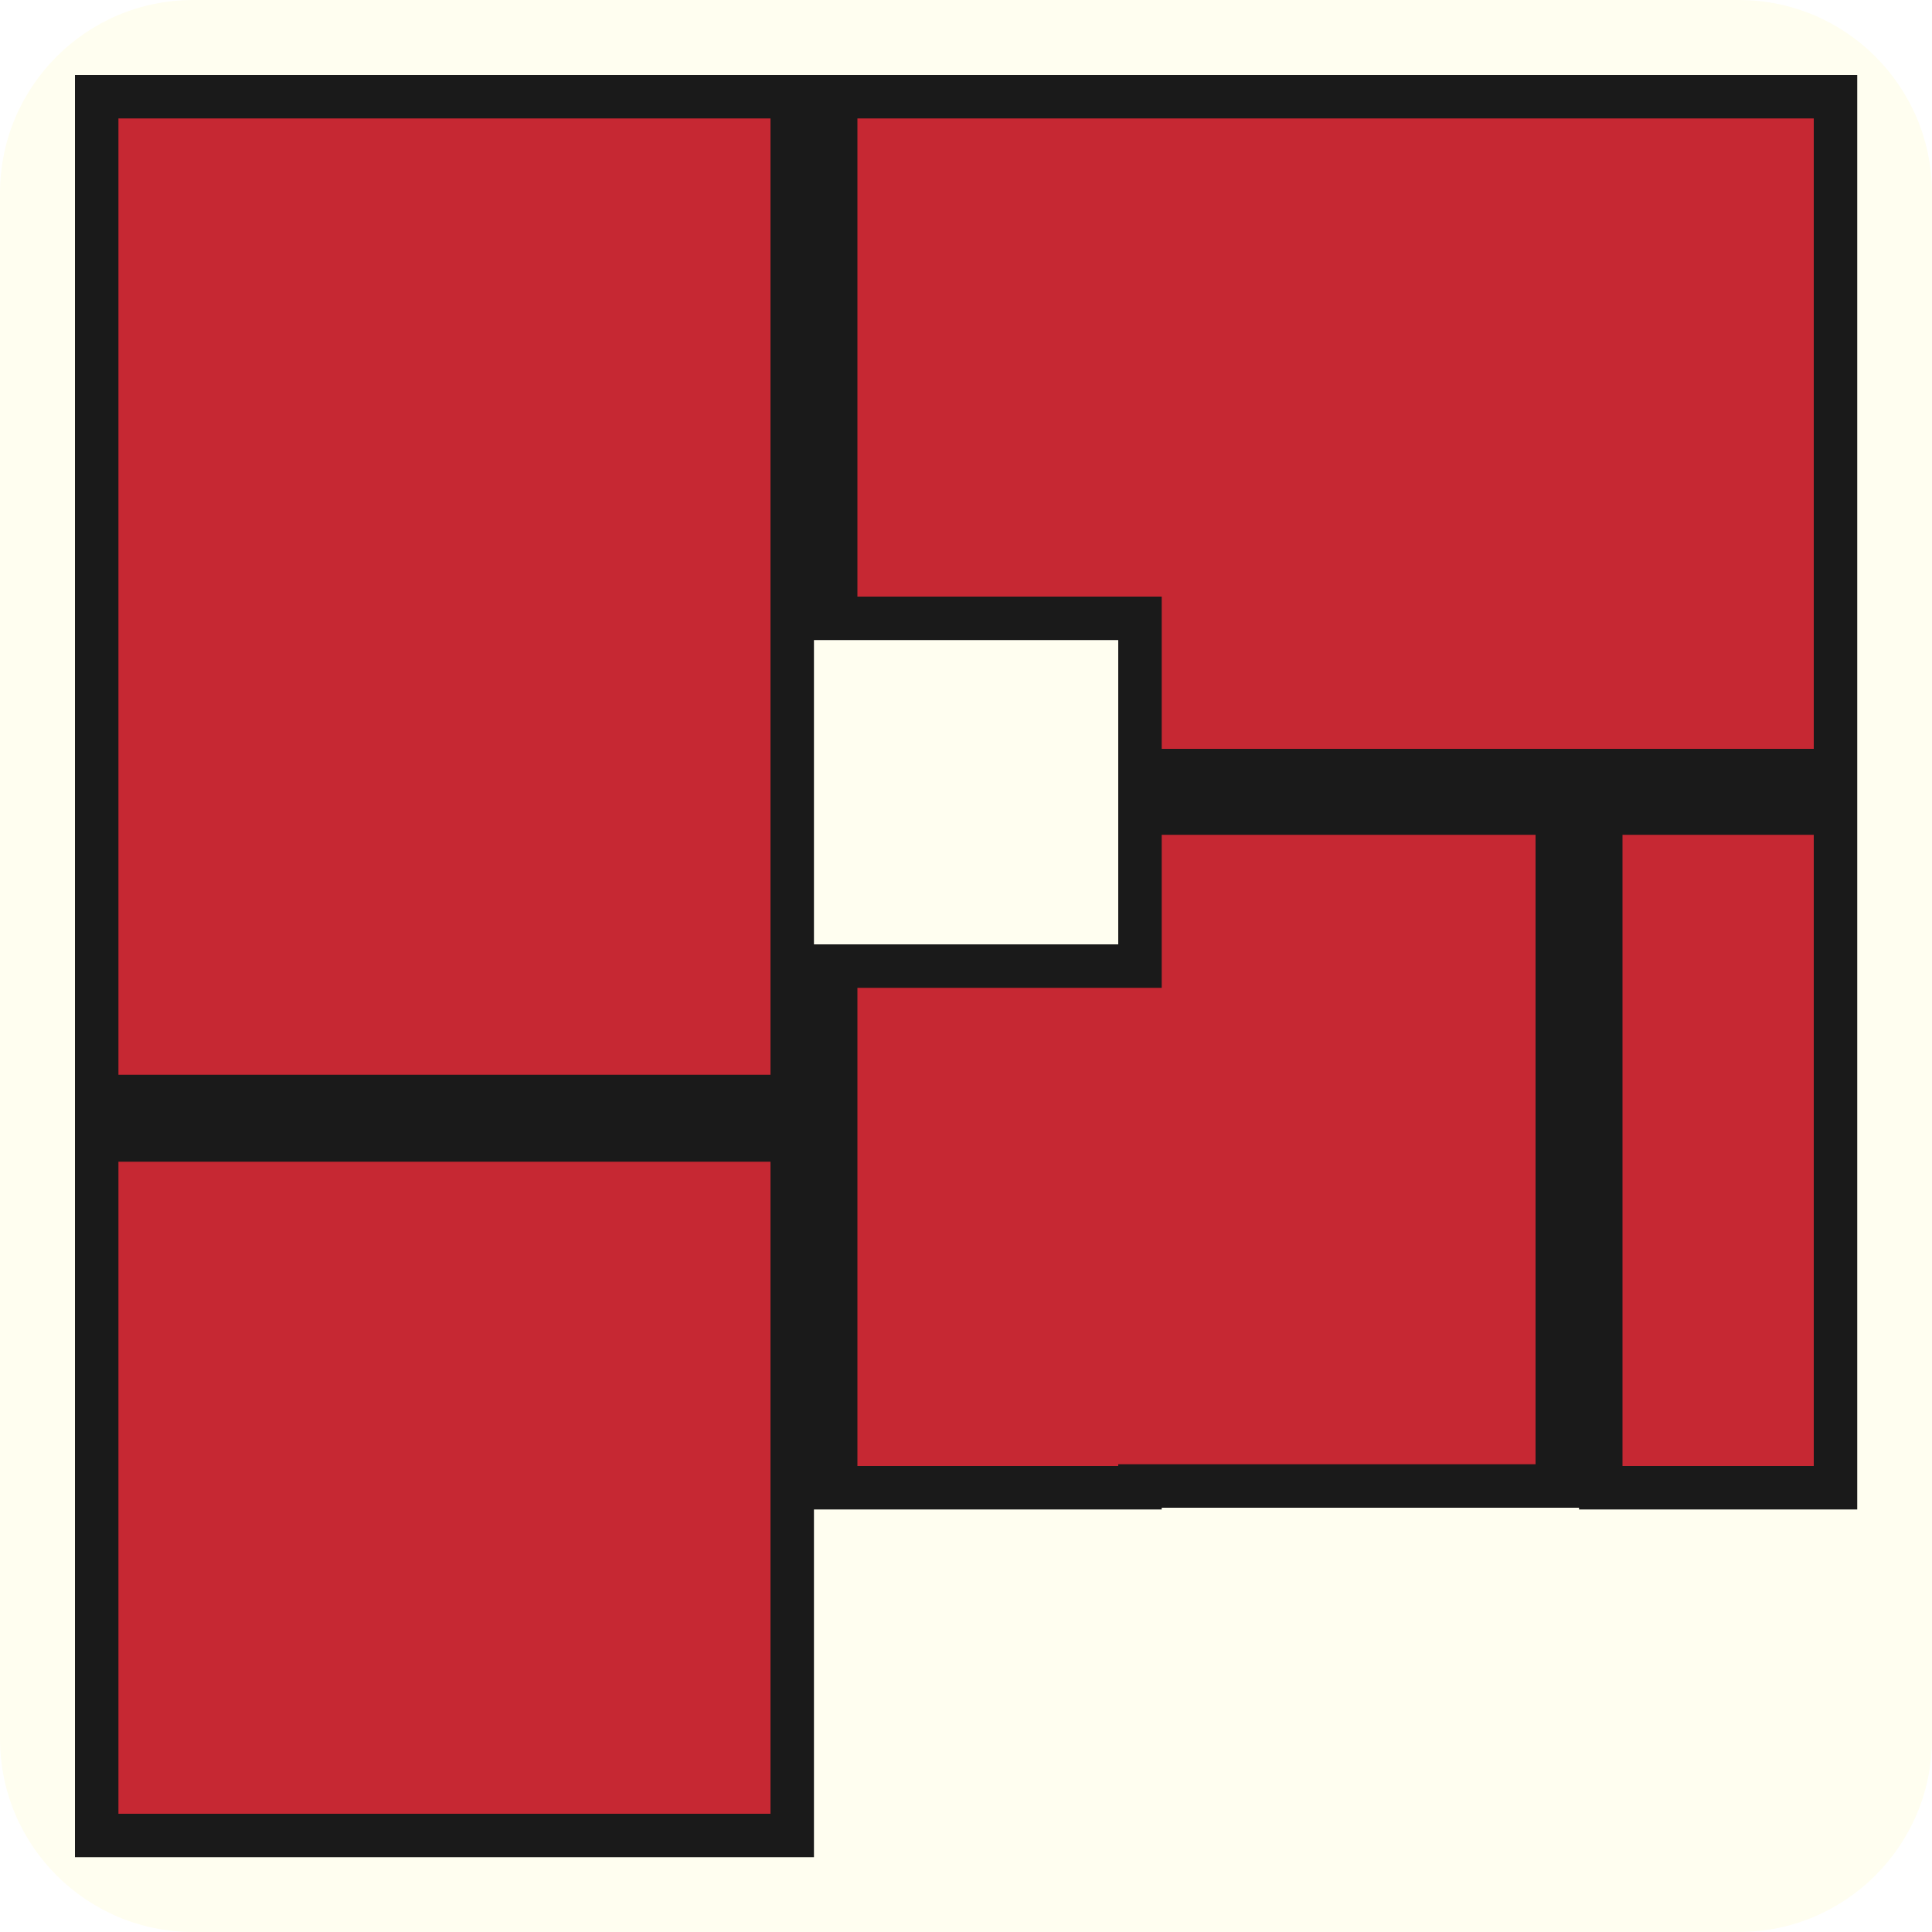
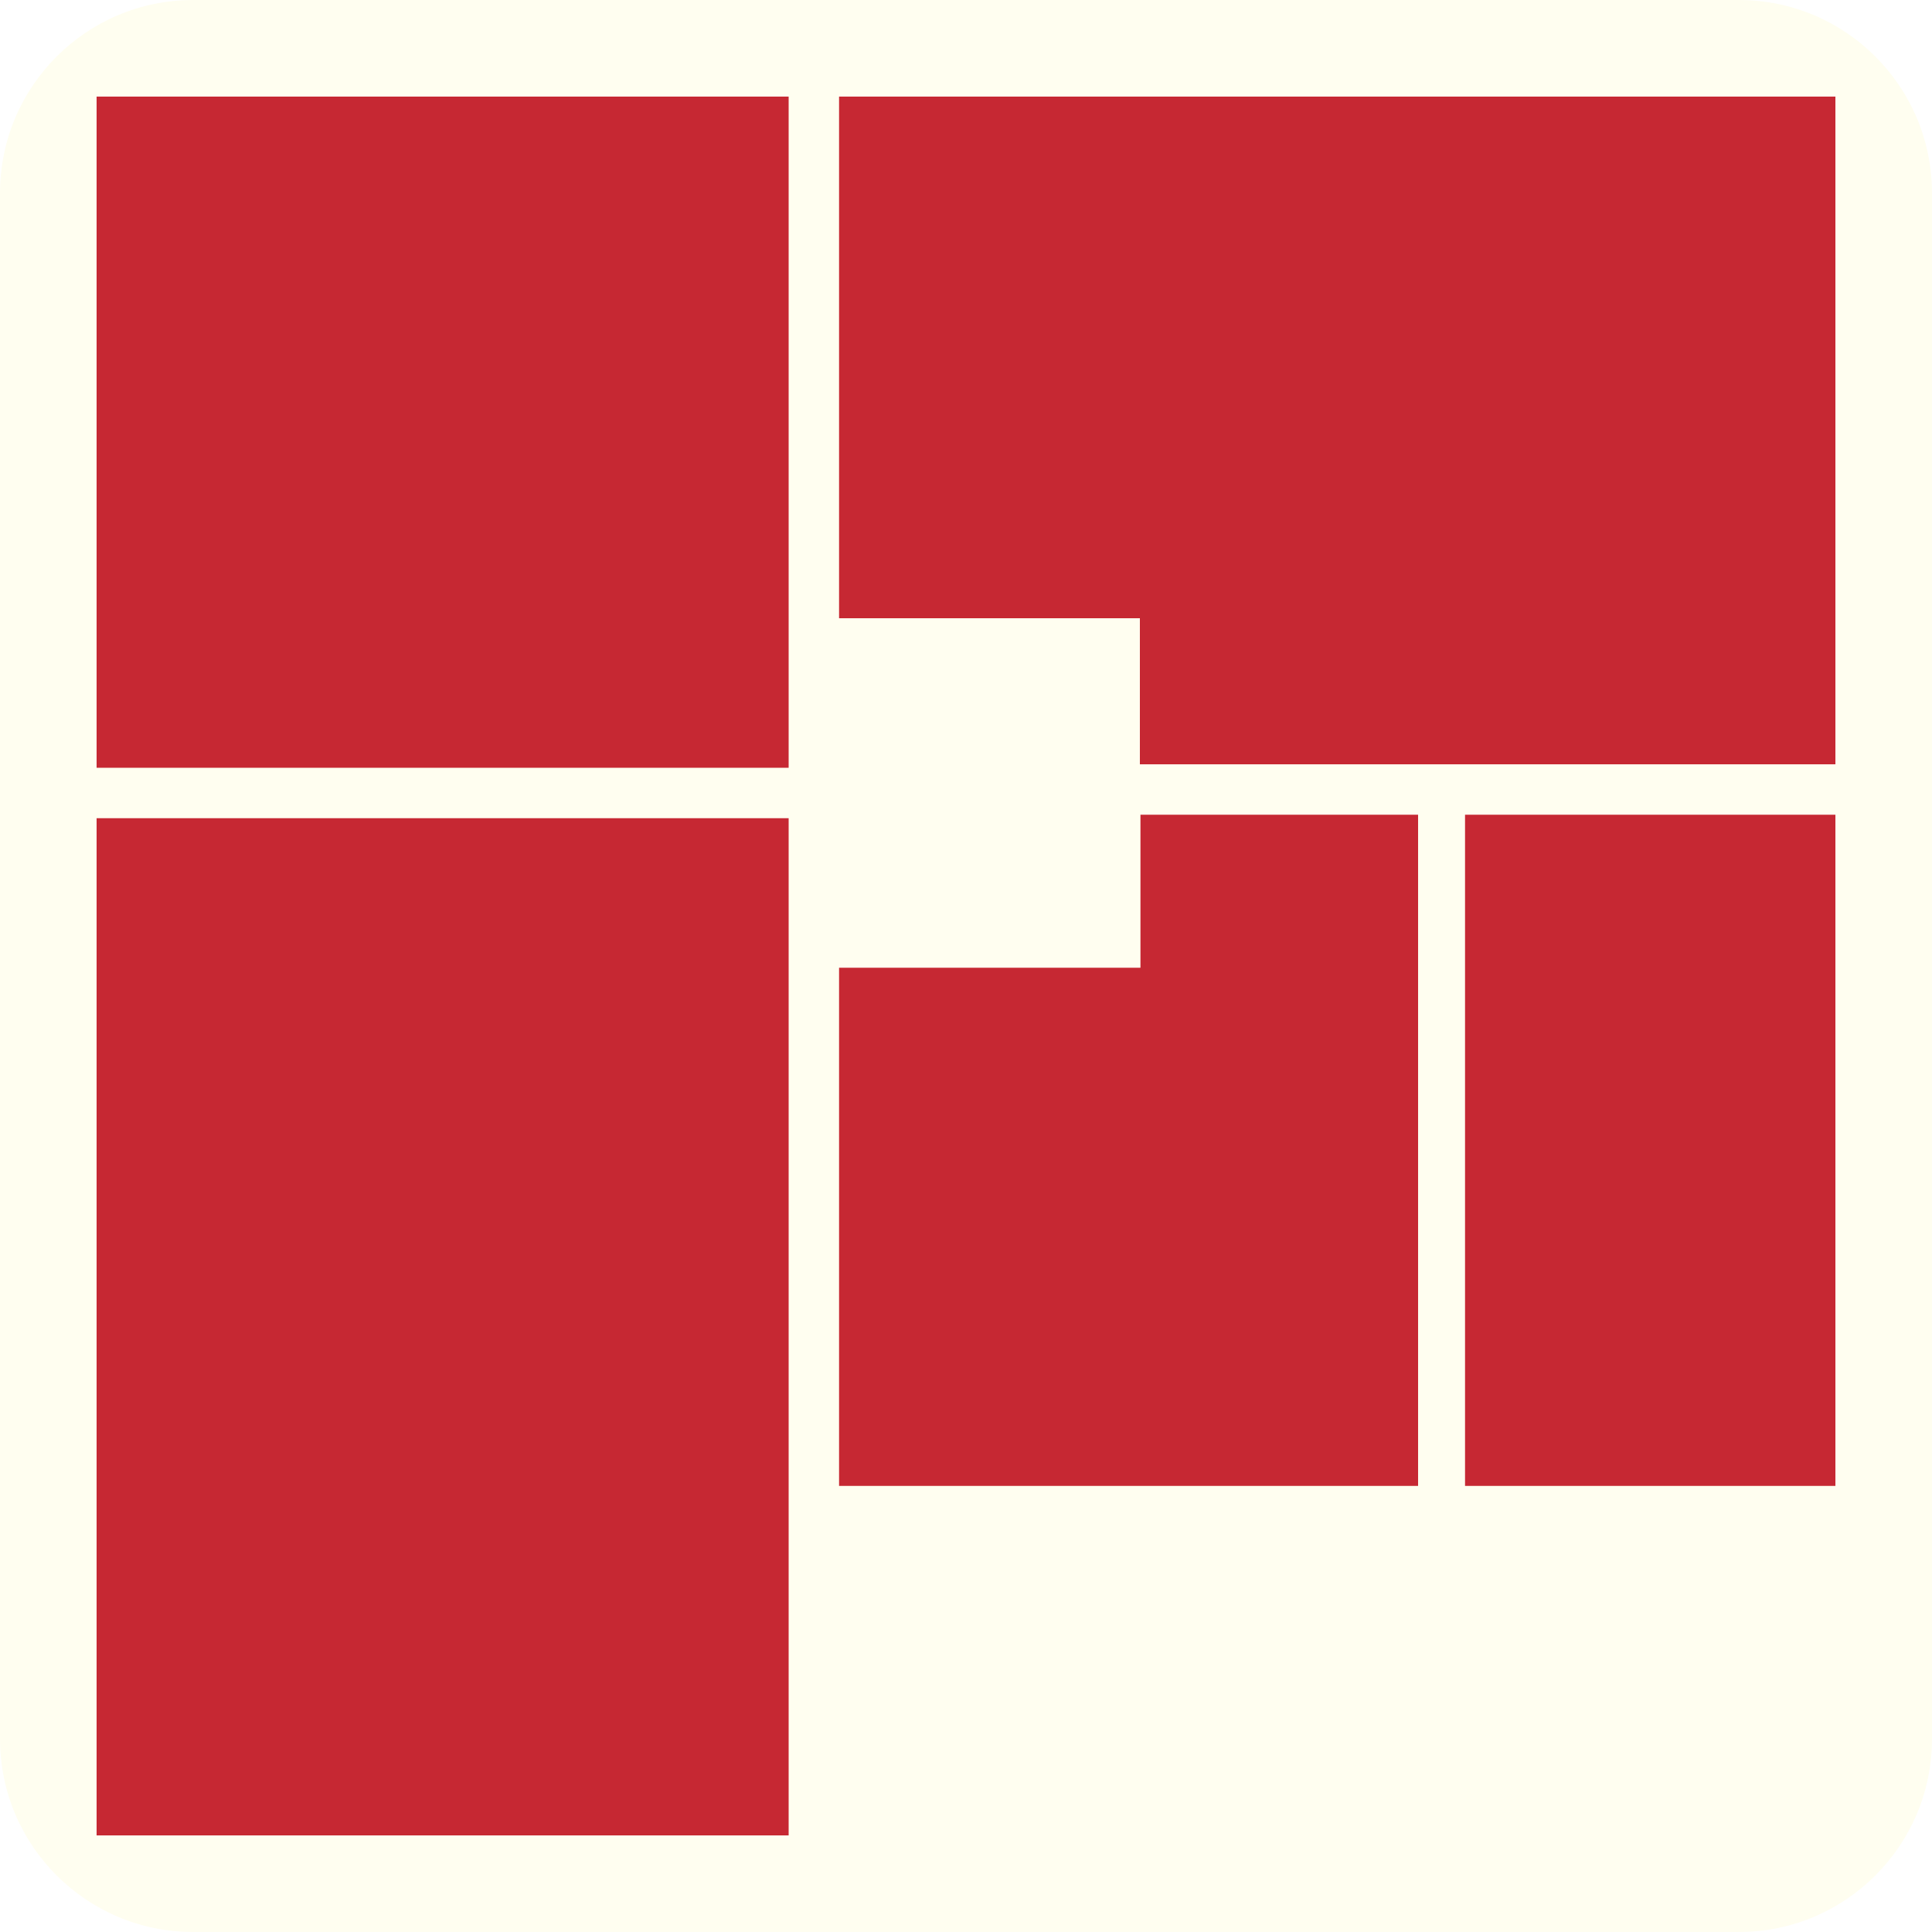
<svg xmlns="http://www.w3.org/2000/svg" viewBox="0 0 1000 1000">
  <rect width="1000" height="1000" rx="100" fill="#FFFEF0" />
-   <path fill="#1A1A1A" d="M38.8 38.8H421.3V578.8H38.8ZM38.8 578.8H421.3V961.3H38.8ZM421.3 38.8H961.3V331.3H421.3ZM578.8 38.8H961.3V410.1H578.8ZM578.8 409.6H817.3V780.4H578.8ZM421.3 488.8H817.3V780.4H421.3ZM421.3 488.8H601.3V781.3H421.3ZM817.3 409.6H961.3V781.3H817.3Z" />
-   <path fill="#C62833" d="M61.3 61.3H398.8V556.3H61.3ZM61.3 601.3H398.8V938.8H61.3ZM443.8 61.3H938.8V308.8H443.8ZM601.3 61.3H938.8V387.6H601.3ZM601.3 432.1H794.8V757.9H601.3ZM443.8 511.3H794.8V757.9H443.8ZM443.8 511.3H578.8V758.8H443.8ZM839.8 432.1H938.8V758.8H839.8Z" />
+   <path fill="#C62833" d="M50 50H408.2V397.4H50ZM50 423.5H408.2V950H50ZM434.3 50H950V320H434.3ZM590 50H950V395.6H590ZM590.3 421.7H734V769.1H590.3ZM434.3 500.9H734V769.1H434.3ZM758.3 421.7H950V769.1H758.3Z" />
</svg>
